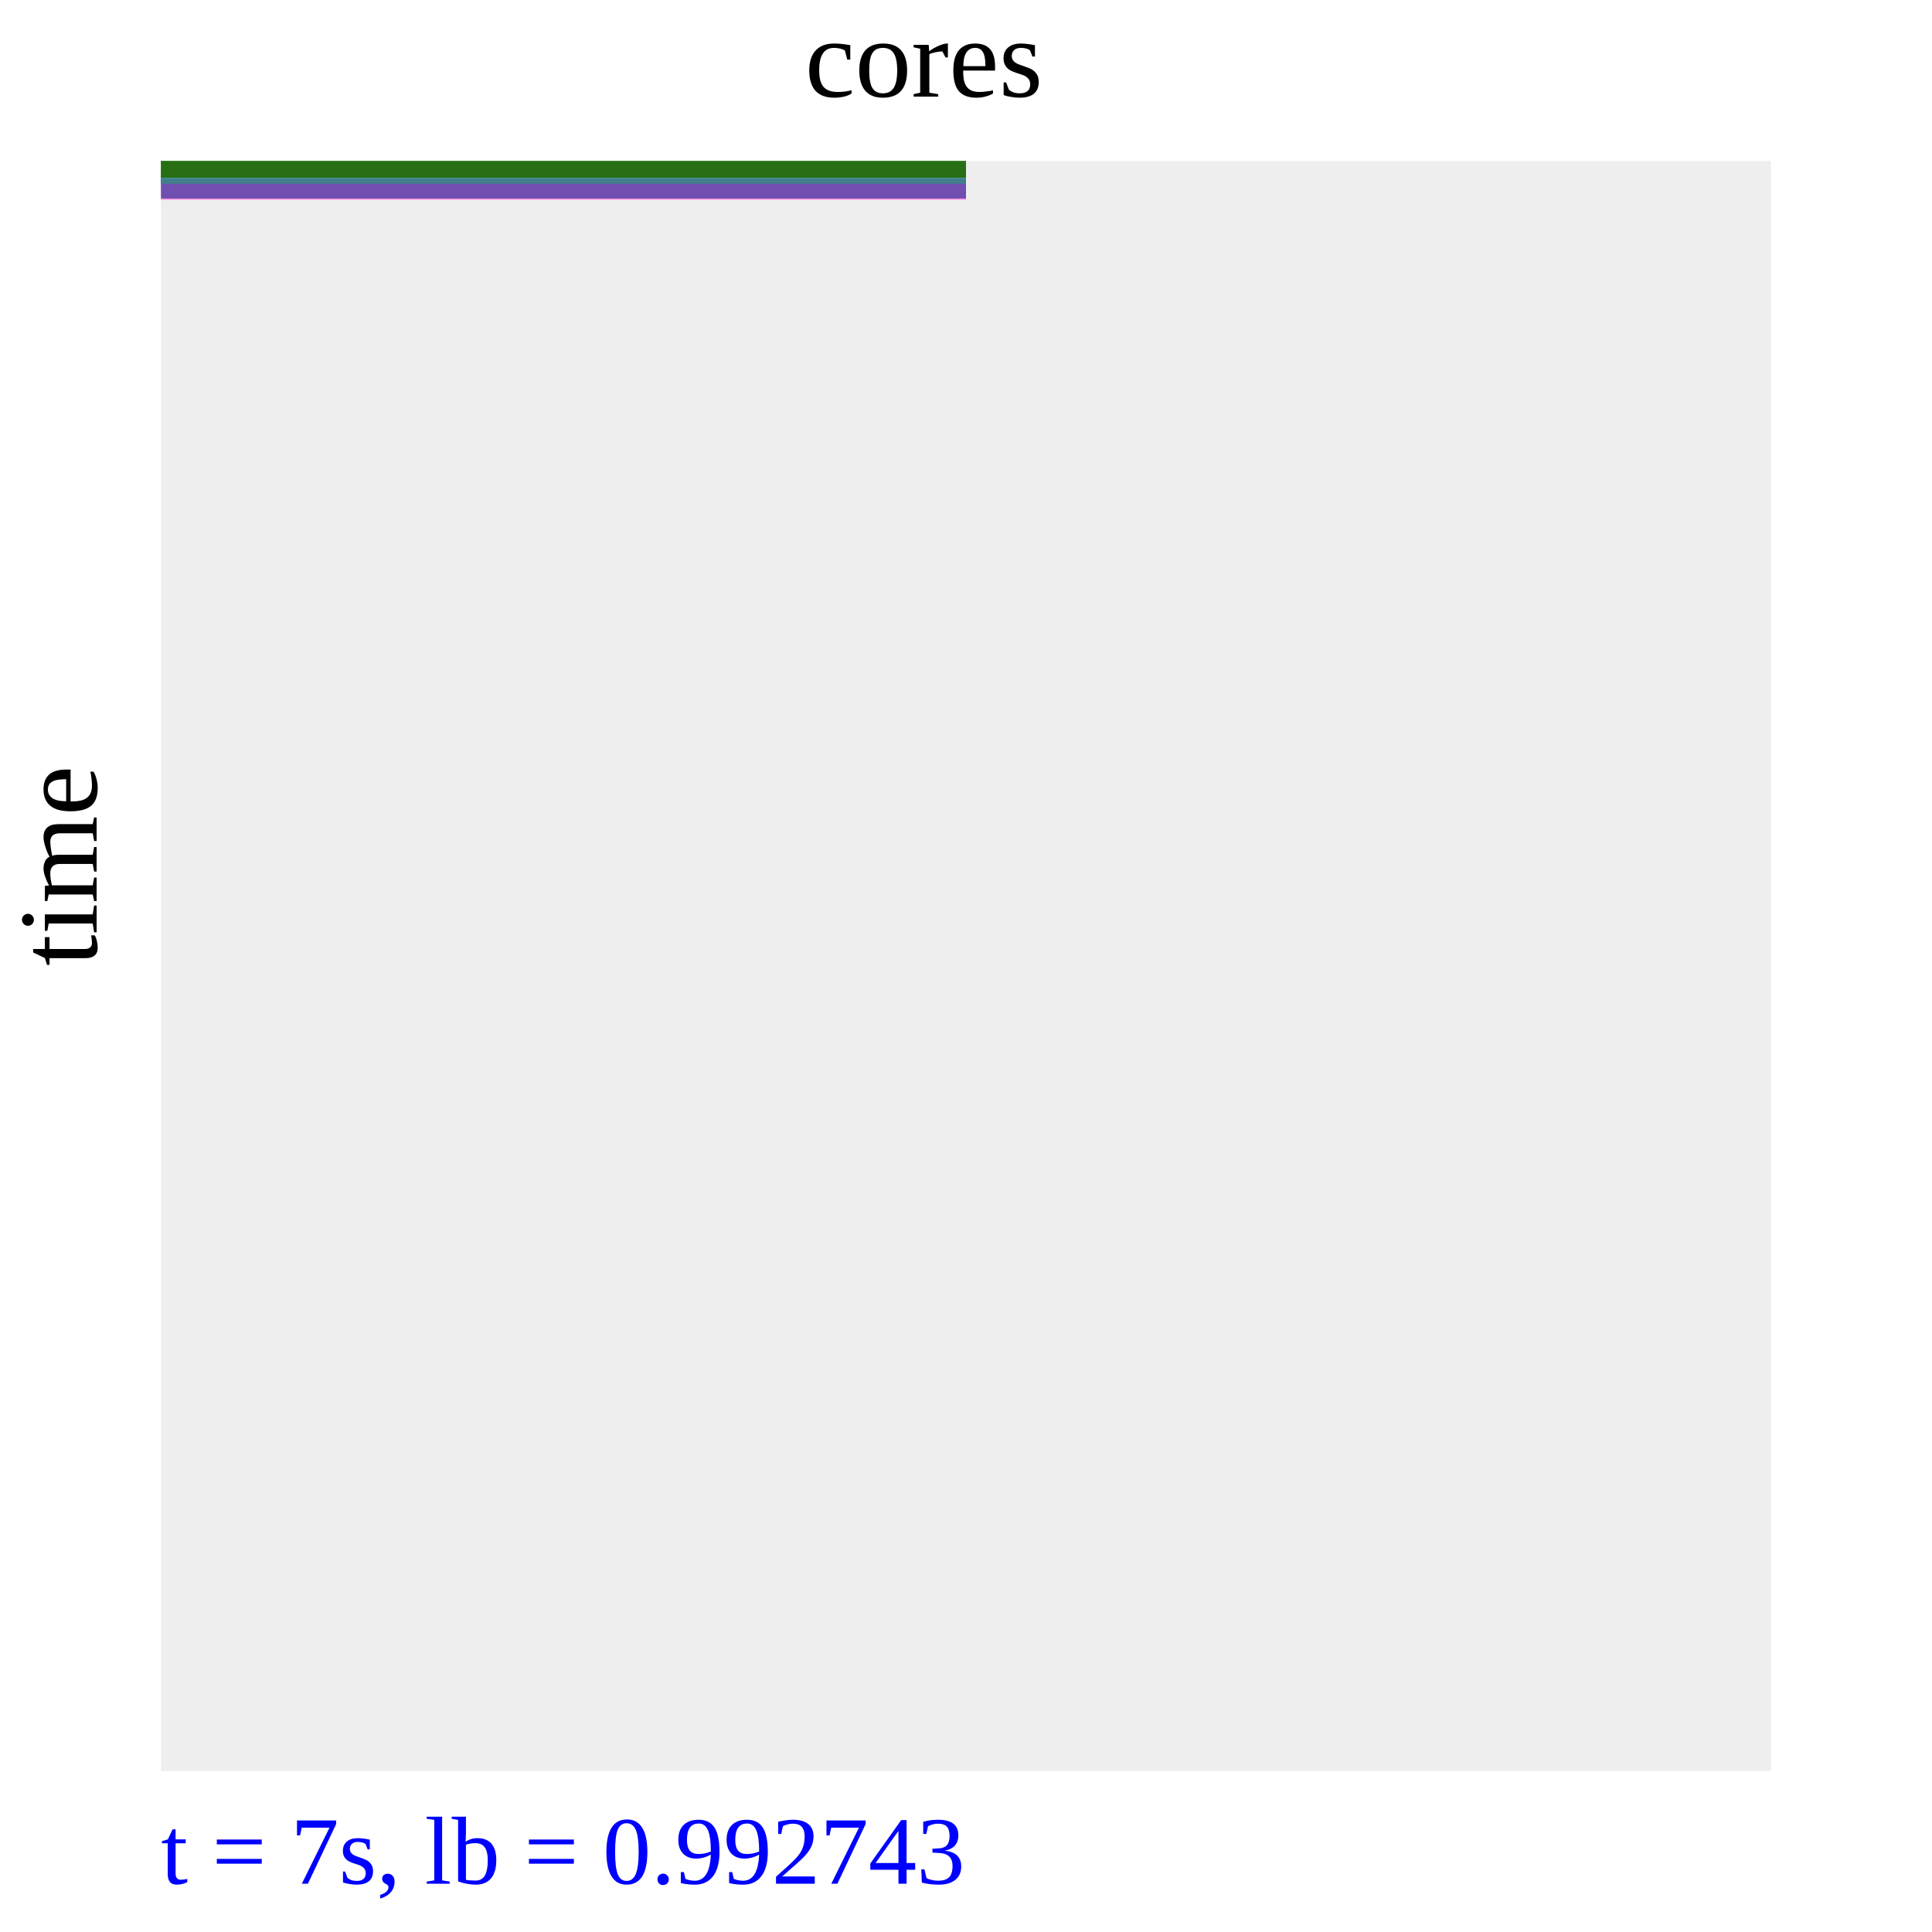
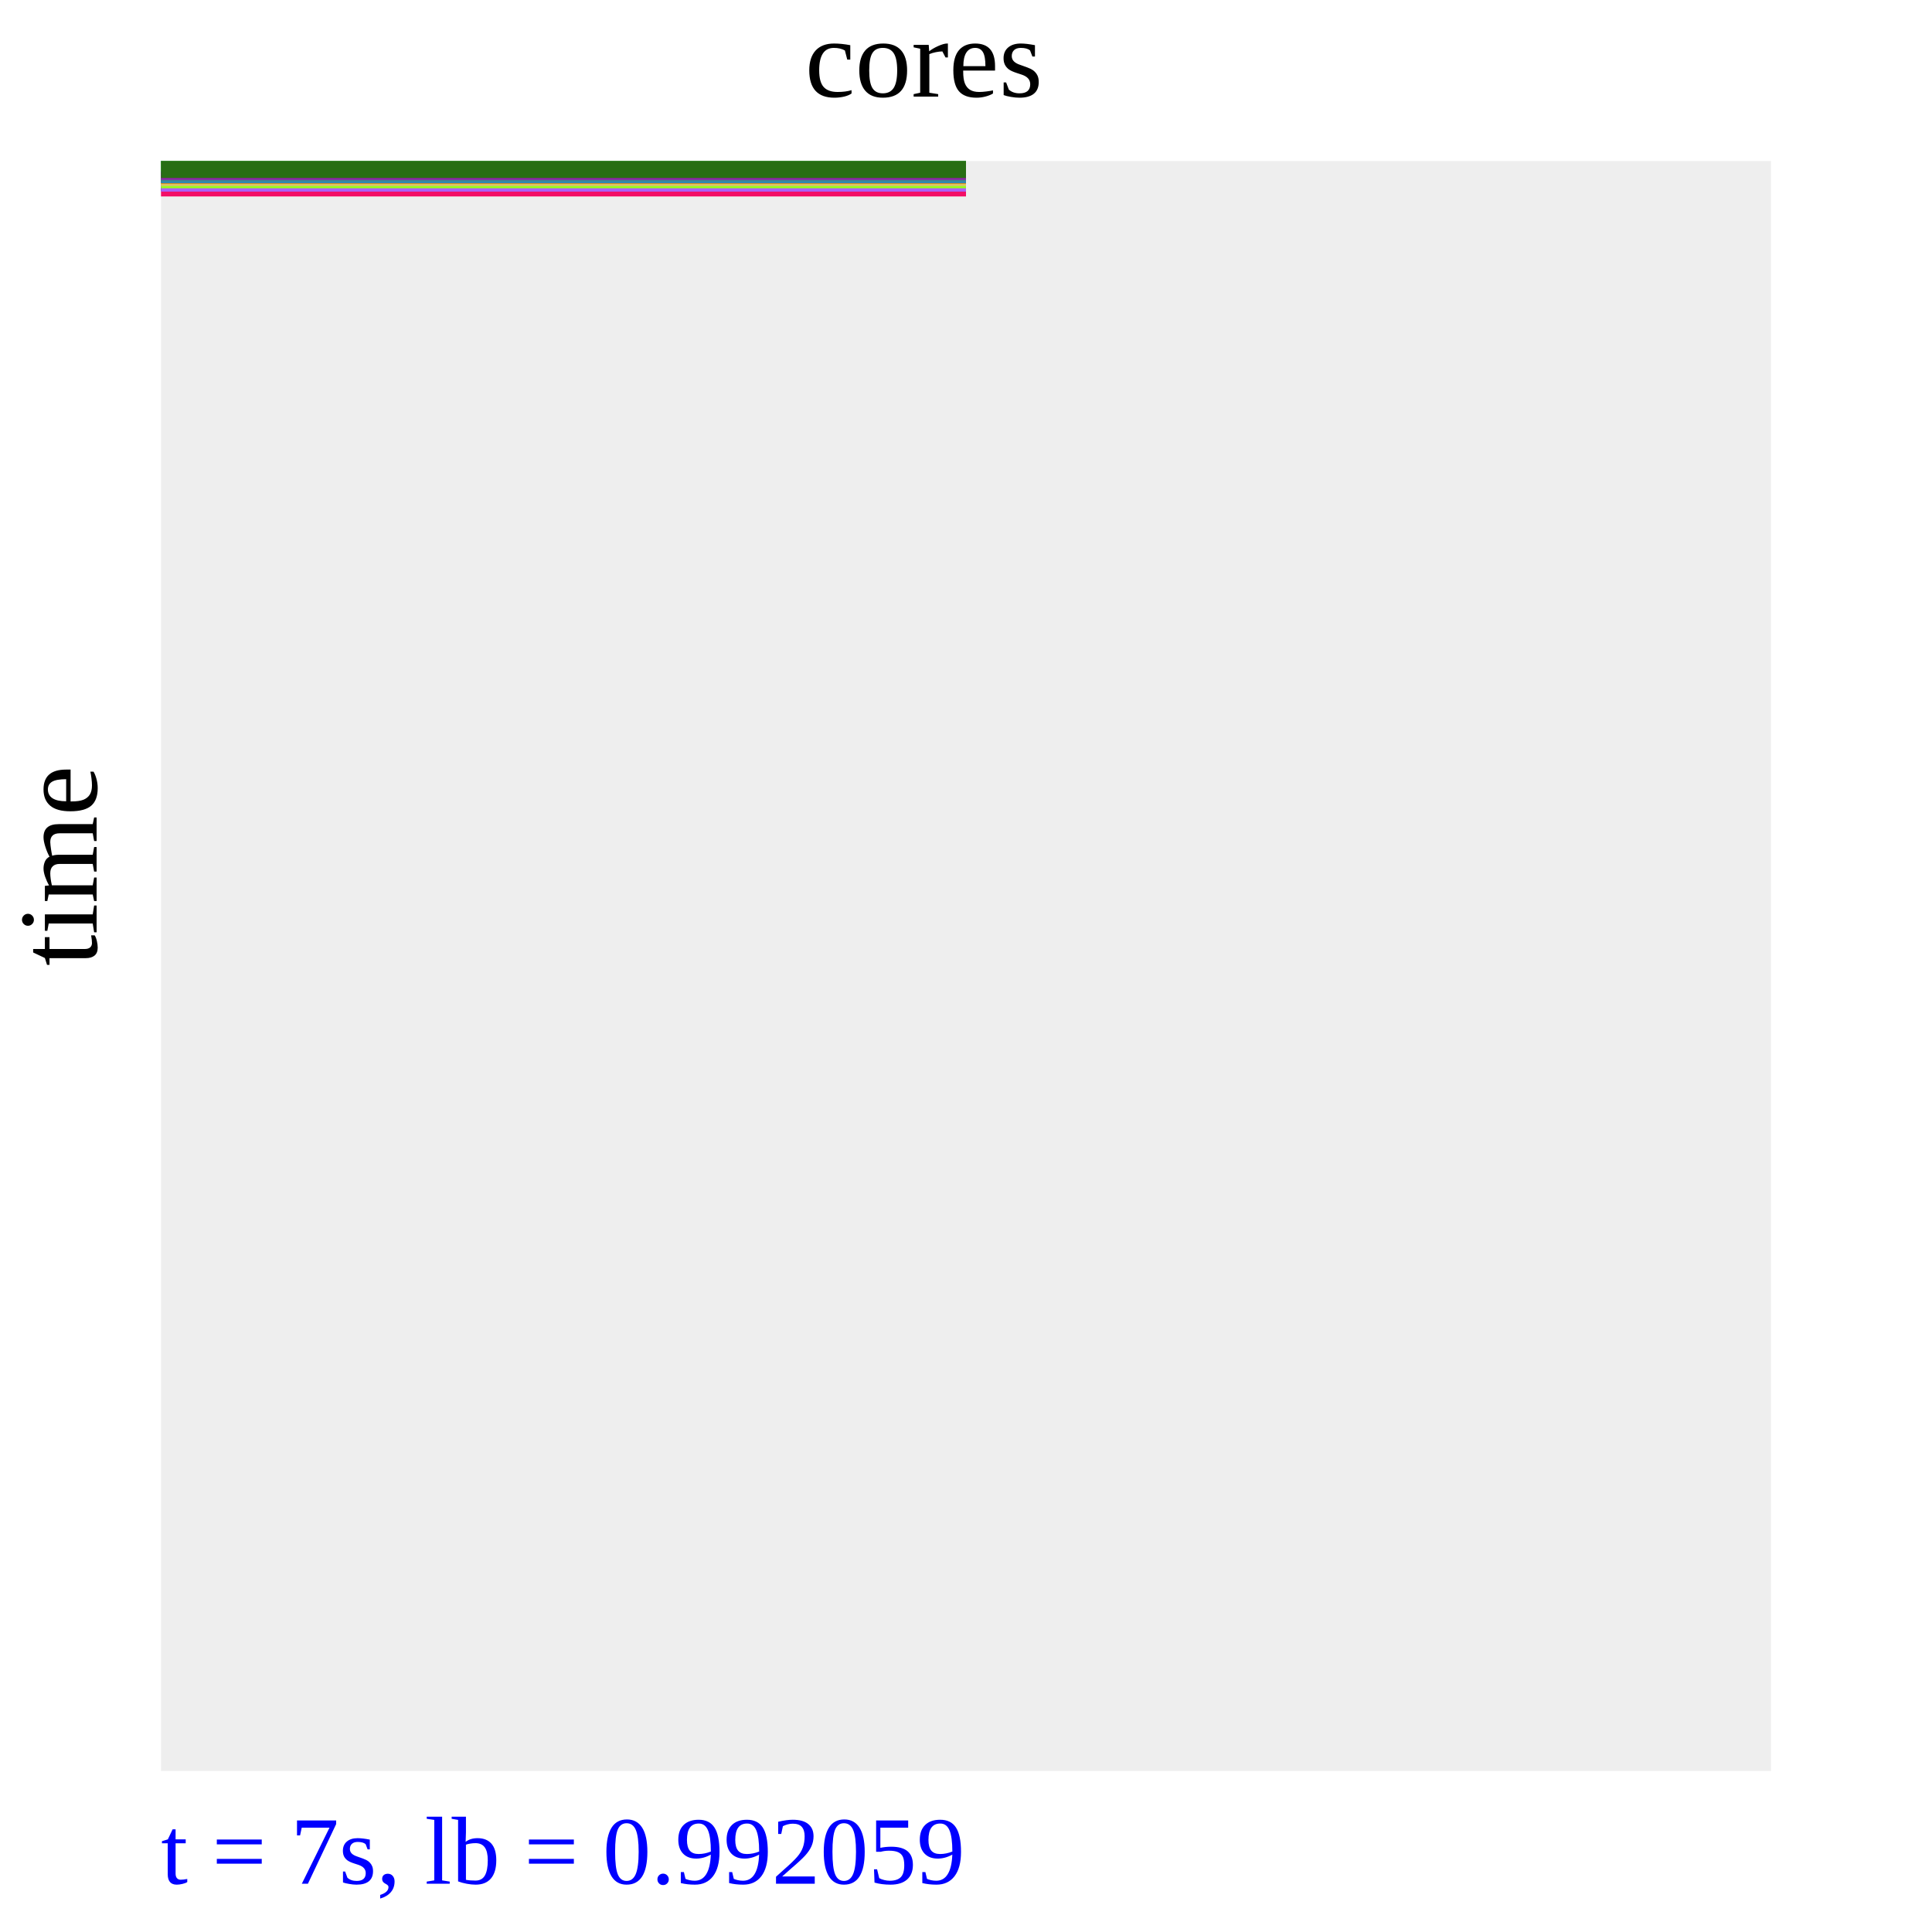
<svg xmlns="http://www.w3.org/2000/svg" x="0" y="0" width="600" height="600">
  <rect x="0%" y="0%" height="100%" width="100%" style="fill: #ffffff" />
  <svg x="0" y="0">
    <text fill="dark" font-size="35" transform="translate(250, 30)">cores</text>
  </svg>
  <svg x="0" y="0">
    <text fill="dark" font-size="35" transform="translate(30, 300) rotate(270)">time</text>
  </svg>
  <svg x="50" y="550">
-     <text fill="blue" font-size="30" transform="translate(0, 35)">t = 7s, lb = 0.992743</text>
+     <text fill="blue" font-size="30" transform="translate(0, 35)">t = 7s, lb = 0.992059</text>
  </svg>
  <svg x="50" y="50" width="500" height="500">
    <rect x="0%" y="0%" height="100%" width="100%" style="fill: #eeeeee" />
-     <rect x="0" y="0" height="2.928" width="250" style="fill: #fbcaae" />
-     <rect x="0" y="0" height="9.422" width="250" style="fill: #a861da" />
-     <rect x="0" y="0" height="5.602" width="250" style="fill: #7c63ef" />
-     <rect x="0" y="0" height="5.029" width="250" style="fill: #224008" />
-     <rect x="0" y="0" height="4.584" width="250" style="fill: #b1e258" />
-     <rect x="0" y="0" height="4.838" width="250" style="fill: #354ffe" />
-     <rect x="0" y="0" height="5.475" width="250" style="fill: #d963a3" />
-     <rect x="0" y="0" height="2.419" width="250" style="fill: #e2f45d" />
-     <rect x="0" y="0" height="4.265" width="250" style="fill: #37f78f" />
-     <rect x="0" y="0" height="8.913" width="250" style="fill: #f30d66" />
-     <rect x="0" y="0" height="4.074" width="250" style="fill: #69ba8a" />
-     <rect x="0" y="0" height="4.202" width="250" style="fill: #864e9e" />
-     <rect x="0" y="0" height="4.456" width="250" style="fill: #1700c5" />
-     <rect x="0" y="0" height="4.074" width="250" style="fill: #dfdd75" />
-     <rect x="0" y="0" height="3.947" width="250" style="fill: #c68d4e" />
-     <rect x="0" y="0" height="6.812" width="250" style="fill: #3a7e40" />
-     <rect x="0" y="0" height="2.292" width="250" style="fill: #8c6caf" />
-     <rect x="0" y="0" height="5.857" width="250" style="fill: #bb7bb3" />
-     <rect x="0" y="0" height="5.793" width="250" style="fill: #182e59" />
-     <rect x="0" y="0" height="4.456" width="250" style="fill: #320bf4" />
-     <rect x="0" y="0" height="5.22" width="250" style="fill: #a2e102" />
-     <rect x="0" y="0" height="6.175" width="250" style="fill: #18e758" />
-     <rect x="0" y="0" height="4.138" width="250" style="fill: #703ebe" />
-     <rect x="0" y="0" height="5.73" width="250" style="fill: #1c63ac" />
-     <rect x="0" y="0" height="4.647" width="250" style="fill: #dded9d" />
-     <rect x="0" y="0" height="4.966" width="250" style="fill: #13ff4f" />
-     <rect x="0" y="0" height="5.284" width="250" style="fill: #167fdc" />
-     <rect x="0" y="0" height="4.966" width="250" style="fill: #74ca28" />
-     <rect x="0" y="0" height="3.438" width="250" style="fill: #834e7f" />
-     <rect x="0" y="0" height="3.756" width="250" style="fill: #a4c815" />
-     <rect x="0" y="0" height="5.157" width="250" style="fill: #52841d" />
-     <rect x="0" y="0" height="4.393" width="250" style="fill: #323b10" />
-     <rect x="0" y="0" height="5.411" width="250" style="fill: #785427" />
-     <rect x="0" y="0" height="5.029" width="250" style="fill: #cab082" />
-     <rect x="0" y="0" height="5.029" width="250" style="fill: #f36cb7" />
-     <rect x="0" y="0" height="3.692" width="250" style="fill: #119a5a" />
-     <rect x="0" y="0" height="3.947" width="250" style="fill: #79ca4d" />
-     <rect x="0" y="0" height="10.695" width="250" style="fill: #ab5ff7" />
-     <rect x="0" y="0" height="4.966" width="250" style="fill: #7b12c9" />
-     <rect x="0" y="0" height="2.928" width="250" style="fill: #4bca78" />
-     <rect x="0" y="0" height="2.865" width="250" style="fill: #199a3e" />
-     <rect x="0" y="0" height="4.393" width="250" style="fill: #4a704b" />
-     <rect x="0" y="0" height="3.247" width="250" style="fill: #de72e6" />
-     <rect x="0" y="0" height="5.157" width="250" style="fill: #952a7e" />
-     <rect x="0" y="0" height="7.257" width="250" style="fill: #3b9051" />
-     <rect x="0" y="0" height="2.674" width="250" style="fill: #86a10d" />
-     <rect x="0" y="0" height="5.157" width="250" style="fill: #f4774b" />
-     <rect x="0" y="0" height="6.621" width="250" style="fill: #219937" />
-     <rect x="0" y="0" height="5.157" width="250" style="fill: #0cc263" />
-     <rect x="0" y="0" height="7.257" width="250" style="fill: #09e993" />
-     <rect x="0" y="0" height="4.138" width="250" style="fill: #a19429" />
-     <rect x="0" y="0" height="3.883" width="250" style="fill: #12d891" />
-     <rect x="0" y="0" height="5.411" width="250" style="fill: #3b2d55" />
-     <rect x="0" y="0" height="5.029" width="250" style="fill: #451177" />
-     <rect x="0" y="0" height="4.265" width="250" style="fill: #47130a" />
-     <rect x="0" y="0" height="4.966" width="250" style="fill: #6bc0fe" />
-     <rect x="0" y="0" height="3.692" width="250" style="fill: #910799" />
-     <rect x="0" y="0" height="4.775" width="250" style="fill: #8d5baa" />
-     <rect x="0" y="0" height="4.711" width="250" style="fill: #0ef2f6" />
-     <rect x="0" y="0" height="4.711" width="250" style="fill: #94da7d" />
-     <rect x="0" y="0" height="3.692" width="250" style="fill: #5d81d8" />
-     <rect x="0" y="0" height="12.032" width="250" style="fill: #f790e2" />
-     <rect x="0" y="0" height="6.684" width="250" style="fill: #96fe19" />
-     <rect x="0" y="0" height="4.647" width="250" style="fill: #828747" />
-     <rect x="0" y="0" height="6.366" width="250" style="fill: #ddba82" />
-     <rect x="0" y="0" height="3.247" width="250" style="fill: #8d00ed" />
-     <rect x="0" y="0" height="3.629" width="250" style="fill: #8d41d2" />
-     <rect x="0" y="0" height="2.737" width="250" style="fill: #47935a" />
-     <rect x="0" y="0" height="8.531" width="250" style="fill: #dec550" />
-     <rect x="0" y="0" height="3.501" width="250" style="fill: #c3e8d6" />
-     <rect x="0" y="0" height="4.265" width="250" style="fill: #a53a61" />
-     <rect x="0" y="0" height="5.793" width="250" style="fill: #8eec0c" />
-     <rect x="0" y="0" height="3.883" width="250" style="fill: #f43878" />
-     <rect x="0" y="0" height="4.647" width="250" style="fill: #246f9c" />
-     <rect x="0" y="0" height="4.329" width="250" style="fill: #f6fdec" />
-     <rect x="0" y="0" height="6.048" width="250" style="fill: #382638" />
-     <rect x="0" y="0" height="3.883" width="250" style="fill: #7b6676" />
-     <rect x="0" y="0" height="4.138" width="250" style="fill: #26a5e2" />
-     <rect x="0" y="0" height="6.748" width="250" style="fill: #d16400" />
-     <rect x="0" y="0" height="7.321" width="250" style="fill: #0f6fd4" />
-     <rect x="0" y="0" height="3.056" width="250" style="fill: #b0cd7f" />
-     <rect x="0" y="0" height="4.711" width="250" style="fill: #5eac42" />
-     <rect x="0" y="0" height="7.066" width="250" style="fill: #268db7" />
-     <rect x="0" y="0" height="3.82" width="250" style="fill: #f985d8" />
-     <rect x="0" y="0" height="3.756" width="250" style="fill: #5d7bc4" />
-     <rect x="0" y="0" height="4.329" width="250" style="fill: #f75c5c" />
-     <rect x="0" y="0" height="3.119" width="250" style="fill: #baa66f" />
-     <rect x="0" y="0" height="5.22" width="250" style="fill: #895061" />
-     <rect x="0" y="0" height="4.393" width="250" style="fill: #75afa7" />
-     <rect x="0" y="0" height="11.65" width="250" style="fill: #704fb0" />
-     <rect x="0" y="0" height="3.692" width="250" style="fill: #3b787c" />
-     <rect x="0" y="0" height="7.066" width="250" style="fill: #427f8d" />
-     <rect x="0" y="0" height="4.393" width="250" style="fill: #e0631c" />
-     <rect x="0" y="0" height="3.438" width="250" style="fill: #481e8c" />
-     <rect x="0" y="0" height="5.284" width="250" style="fill: #5fc9e7" />
-     <rect x="0" y="0" height="4.966" width="250" style="fill: #9221a9" />
-     <rect x="0" y="0" height="3.119" width="250" style="fill: #dfc4e4" />
-     <rect x="0" y="0" height="3.31" width="250" style="fill: #2c58f6" />
-     <rect x="0" y="0" height="4.265" width="250" style="fill: #54e626" />
-     <rect x="0" y="0" height="5.22" width="250" style="fill: #286e14" />
+     <rect x="0" y="0" height="2.018" width="250" style="fill: #fbcaae" />
+     <rect x="0" y="0" height="7.095" width="250" style="fill: #a861da" />
+     <rect x="0" y="0" height="3.84" width="250" style="fill: #7c63ef" />
+     <rect x="0" y="0" height="4.816" width="250" style="fill: #224008" />
+     <rect x="0" y="0" height="4.882" width="250" style="fill: #b1e258" />
+     <rect x="0" y="0" height="5.858" width="250" style="fill: #354ffe" />
+     <rect x="0" y="0" height="5.598" width="250" style="fill: #d963a3" />
+     <rect x="0" y="0" height="2.018" width="250" style="fill: #e2f45d" />
+     <rect x="0" y="0" height="5.598" width="250" style="fill: #37f78f" />
+     <rect x="0" y="0" height="11" width="250" style="fill: #f30d66" />
+     <rect x="0" y="0" height="4.166" width="250" style="fill: #69ba8a" />
+     <rect x="0" y="0" height="2.994" width="250" style="fill: #864e9e" />
+     <rect x="0" y="0" height="5.988" width="250" style="fill: #1700c5" />
+     <rect x="0" y="0" height="5.207" width="250" style="fill: #dfdd75" />
+     <rect x="0" y="0" height="3.84" width="250" style="fill: #c68d4e" />
+     <rect x="0" y="0" height="5.077" width="250" style="fill: #3a7e40" />
+     <rect x="0" y="0" height="2.278" width="250" style="fill: #8c6caf" />
+     <rect x="0" y="0" height="6.509" width="250" style="fill: #bb7bb3" />
+     <rect x="0" y="0" height="6.509" width="250" style="fill: #182e59" />
+     <rect x="0" y="0" height="5.272" width="250" style="fill: #320bf4" />
+     <rect x="0" y="0" height="5.467" width="250" style="fill: #a2e102" />
+     <rect x="0" y="0" height="5.272" width="250" style="fill: #18e758" />
+     <rect x="0" y="0" height="3.319" width="250" style="fill: #703ebe" />
+     <rect x="0" y="0" height="9.373" width="250" style="fill: #1c63ac" />
+     <rect x="0" y="0" height="4.816" width="250" style="fill: #dded9d" />
+     <rect x="0" y="0" height="6.639" width="250" style="fill: #13ff4f" />
+     <rect x="0" y="0" height="4.166" width="250" style="fill: #167fdc" />
+     <rect x="0" y="0" height="5.207" width="250" style="fill: #74ca28" />
+     <rect x="0" y="0" height="2.018" width="250" style="fill: #834e7f" />
+     <rect x="0" y="0" height="7.81" width="250" style="fill: #a4c815" />
+     <rect x="0" y="0" height="4.816" width="250" style="fill: #52841d" />
+     <rect x="0" y="0" height="5.728" width="250" style="fill: #323b10" />
+     <rect x="0" y="0" height="5.728" width="250" style="fill: #785427" />
+     <rect x="0" y="0" height="4.621" width="250" style="fill: #cab082" />
+     <rect x="0" y="0" height="6.053" width="250" style="fill: #f36cb7" />
+     <rect x="0" y="0" height="3.059" width="250" style="fill: #119a5a" />
+     <rect x="0" y="0" height="4.882" width="250" style="fill: #79ca4d" />
+     <rect x="0" y="0" height="9.503" width="250" style="fill: #ab5ff7" />
+     <rect x="0" y="0" height="6.379" width="250" style="fill: #7b12c9" />
+     <rect x="0" y="0" height="3.58" width="250" style="fill: #4bca78" />
+     <rect x="0" y="0" height="2.994" width="250" style="fill: #199a3e" />
+     <rect x="0" y="0" height="4.686" width="250" style="fill: #4a704b" />
+     <rect x="0" y="0" height="8.136" width="250" style="fill: #de72e6" />
+     <rect x="0" y="0" height="5.598" width="250" style="fill: #952a7e" />
+     <rect x="0" y="0" height="6.444" width="250" style="fill: #3b9051" />
+     <rect x="0" y="0" height="2.083" width="250" style="fill: #86a10d" />
+     <rect x="0" y="0" height="4.361" width="250" style="fill: #f4774b" />
+     <rect x="0" y="0" height="5.532" width="250" style="fill: #219937" />
+     <rect x="0" y="0" height="5.663" width="250" style="fill: #0cc263" />
+     <rect x="0" y="0" height="6.704" width="250" style="fill: #09e993" />
+     <rect x="0" y="0" height="3.059" width="250" style="fill: #a19429" />
+     <rect x="0" y="0" height="4.1" width="250" style="fill: #12d891" />
+     <rect x="0" y="0" height="5.923" width="250" style="fill: #3b2d55" />
+     <rect x="0" y="0" height="3.775" width="250" style="fill: #451177" />
+     <rect x="0" y="0" height="4.361" width="250" style="fill: #47130a" />
+     <rect x="0" y="0" height="3.45" width="250" style="fill: #6bc0fe" />
+     <rect x="0" y="0" height="3.059" width="250" style="fill: #910799" />
+     <rect x="0" y="0" height="5.598" width="250" style="fill: #8d5baa" />
+     <rect x="0" y="0" height="3.97" width="250" style="fill: #0ef2f6" />
+     <rect x="0" y="0" height="5.207" width="250" style="fill: #94da7d" />
+     <rect x="0" y="0" height="4.816" width="250" style="fill: #5d81d8" />
+     <rect x="0" y="0" height="5.923" width="250" style="fill: #f790e2" />
+     <rect x="0" y="0" height="8.461" width="250" style="fill: #96fe19" />
+     <rect x="0" y="0" height="4.882" width="250" style="fill: #828747" />
+     <rect x="0" y="0" height="7.745" width="250" style="fill: #ddba82" />
+     <rect x="0" y="0" height="4.751" width="250" style="fill: #8d00ed" />
+     <rect x="0" y="0" height="4.166" width="250" style="fill: #8d41d2" />
+     <rect x="0" y="0" height="2.343" width="250" style="fill: #47935a" />
+     <rect x="0" y="0" height="7.42" width="250" style="fill: #dec550" />
+     <rect x="0" y="0" height="4.621" width="250" style="fill: #c3e8d6" />
+     <rect x="0" y="0" height="4.166" width="250" style="fill: #a53a61" />
+     <rect x="0" y="0" height="5.012" width="250" style="fill: #8eec0c" />
+     <rect x="0" y="0" height="4.621" width="250" style="fill: #f43878" />
+     <rect x="0" y="0" height="4.491" width="250" style="fill: #246f9c" />
+     <rect x="0" y="0" height="5.077" width="250" style="fill: #f6fdec" />
+     <rect x="0" y="0" height="6.183" width="250" style="fill: #382638" />
+     <rect x="0" y="0" height="4.426" width="250" style="fill: #7b6676" />
+     <rect x="0" y="0" height="3.58" width="250" style="fill: #26a5e2" />
+     <rect x="0" y="0" height="7.029" width="250" style="fill: #d16400" />
+     <rect x="0" y="0" height="6.769" width="250" style="fill: #0f6fd4" />
+     <rect x="0" y="0" height="4.1" width="250" style="fill: #b0cd7f" />
+     <rect x="0" y="0" height="4.882" width="250" style="fill: #5eac42" />
+     <rect x="0" y="0" height="6.834" width="250" style="fill: #268db7" />
+     <rect x="0" y="0" height="4.816" width="250" style="fill: #f985d8" />
+     <rect x="0" y="0" height="3.645" width="250" style="fill: #5d7bc4" />
+     <rect x="0" y="0" height="5.272" width="250" style="fill: #f75c5c" />
+     <rect x="0" y="0" height="3.254" width="250" style="fill: #baa66f" />
+     <rect x="0" y="0" height="5.793" width="250" style="fill: #895061" />
+     <rect x="0" y="0" height="2.929" width="250" style="fill: #75afa7" />
+     <rect x="0" y="0" height="4.1" width="250" style="fill: #704fb0" />
+     <rect x="0" y="0" height="4.491" width="250" style="fill: #3b787c" />
+     <rect x="0" y="0" height="6.313" width="250" style="fill: #427f8d" />
+     <rect x="0" y="0" height="3.84" width="250" style="fill: #e0631c" />
+     <rect x="0" y="0" height="2.538" width="250" style="fill: #481e8c" />
+     <rect x="0" y="0" height="1.757" width="250" style="fill: #5fc9e7" />
+     <rect x="0" y="0" height="5.858" width="250" style="fill: #9221a9" />
+     <rect x="0" y="0" height="3.189" width="250" style="fill: #dfc4e4" />
+     <rect x="0" y="0" height="3.645" width="250" style="fill: #2c58f6" />
+     <rect x="0" y="0" height="3.319" width="250" style="fill: #54e626" />
+     <rect x="0" y="0" height="5.272" width="250" style="fill: #286e14" />
  </svg>
</svg>
